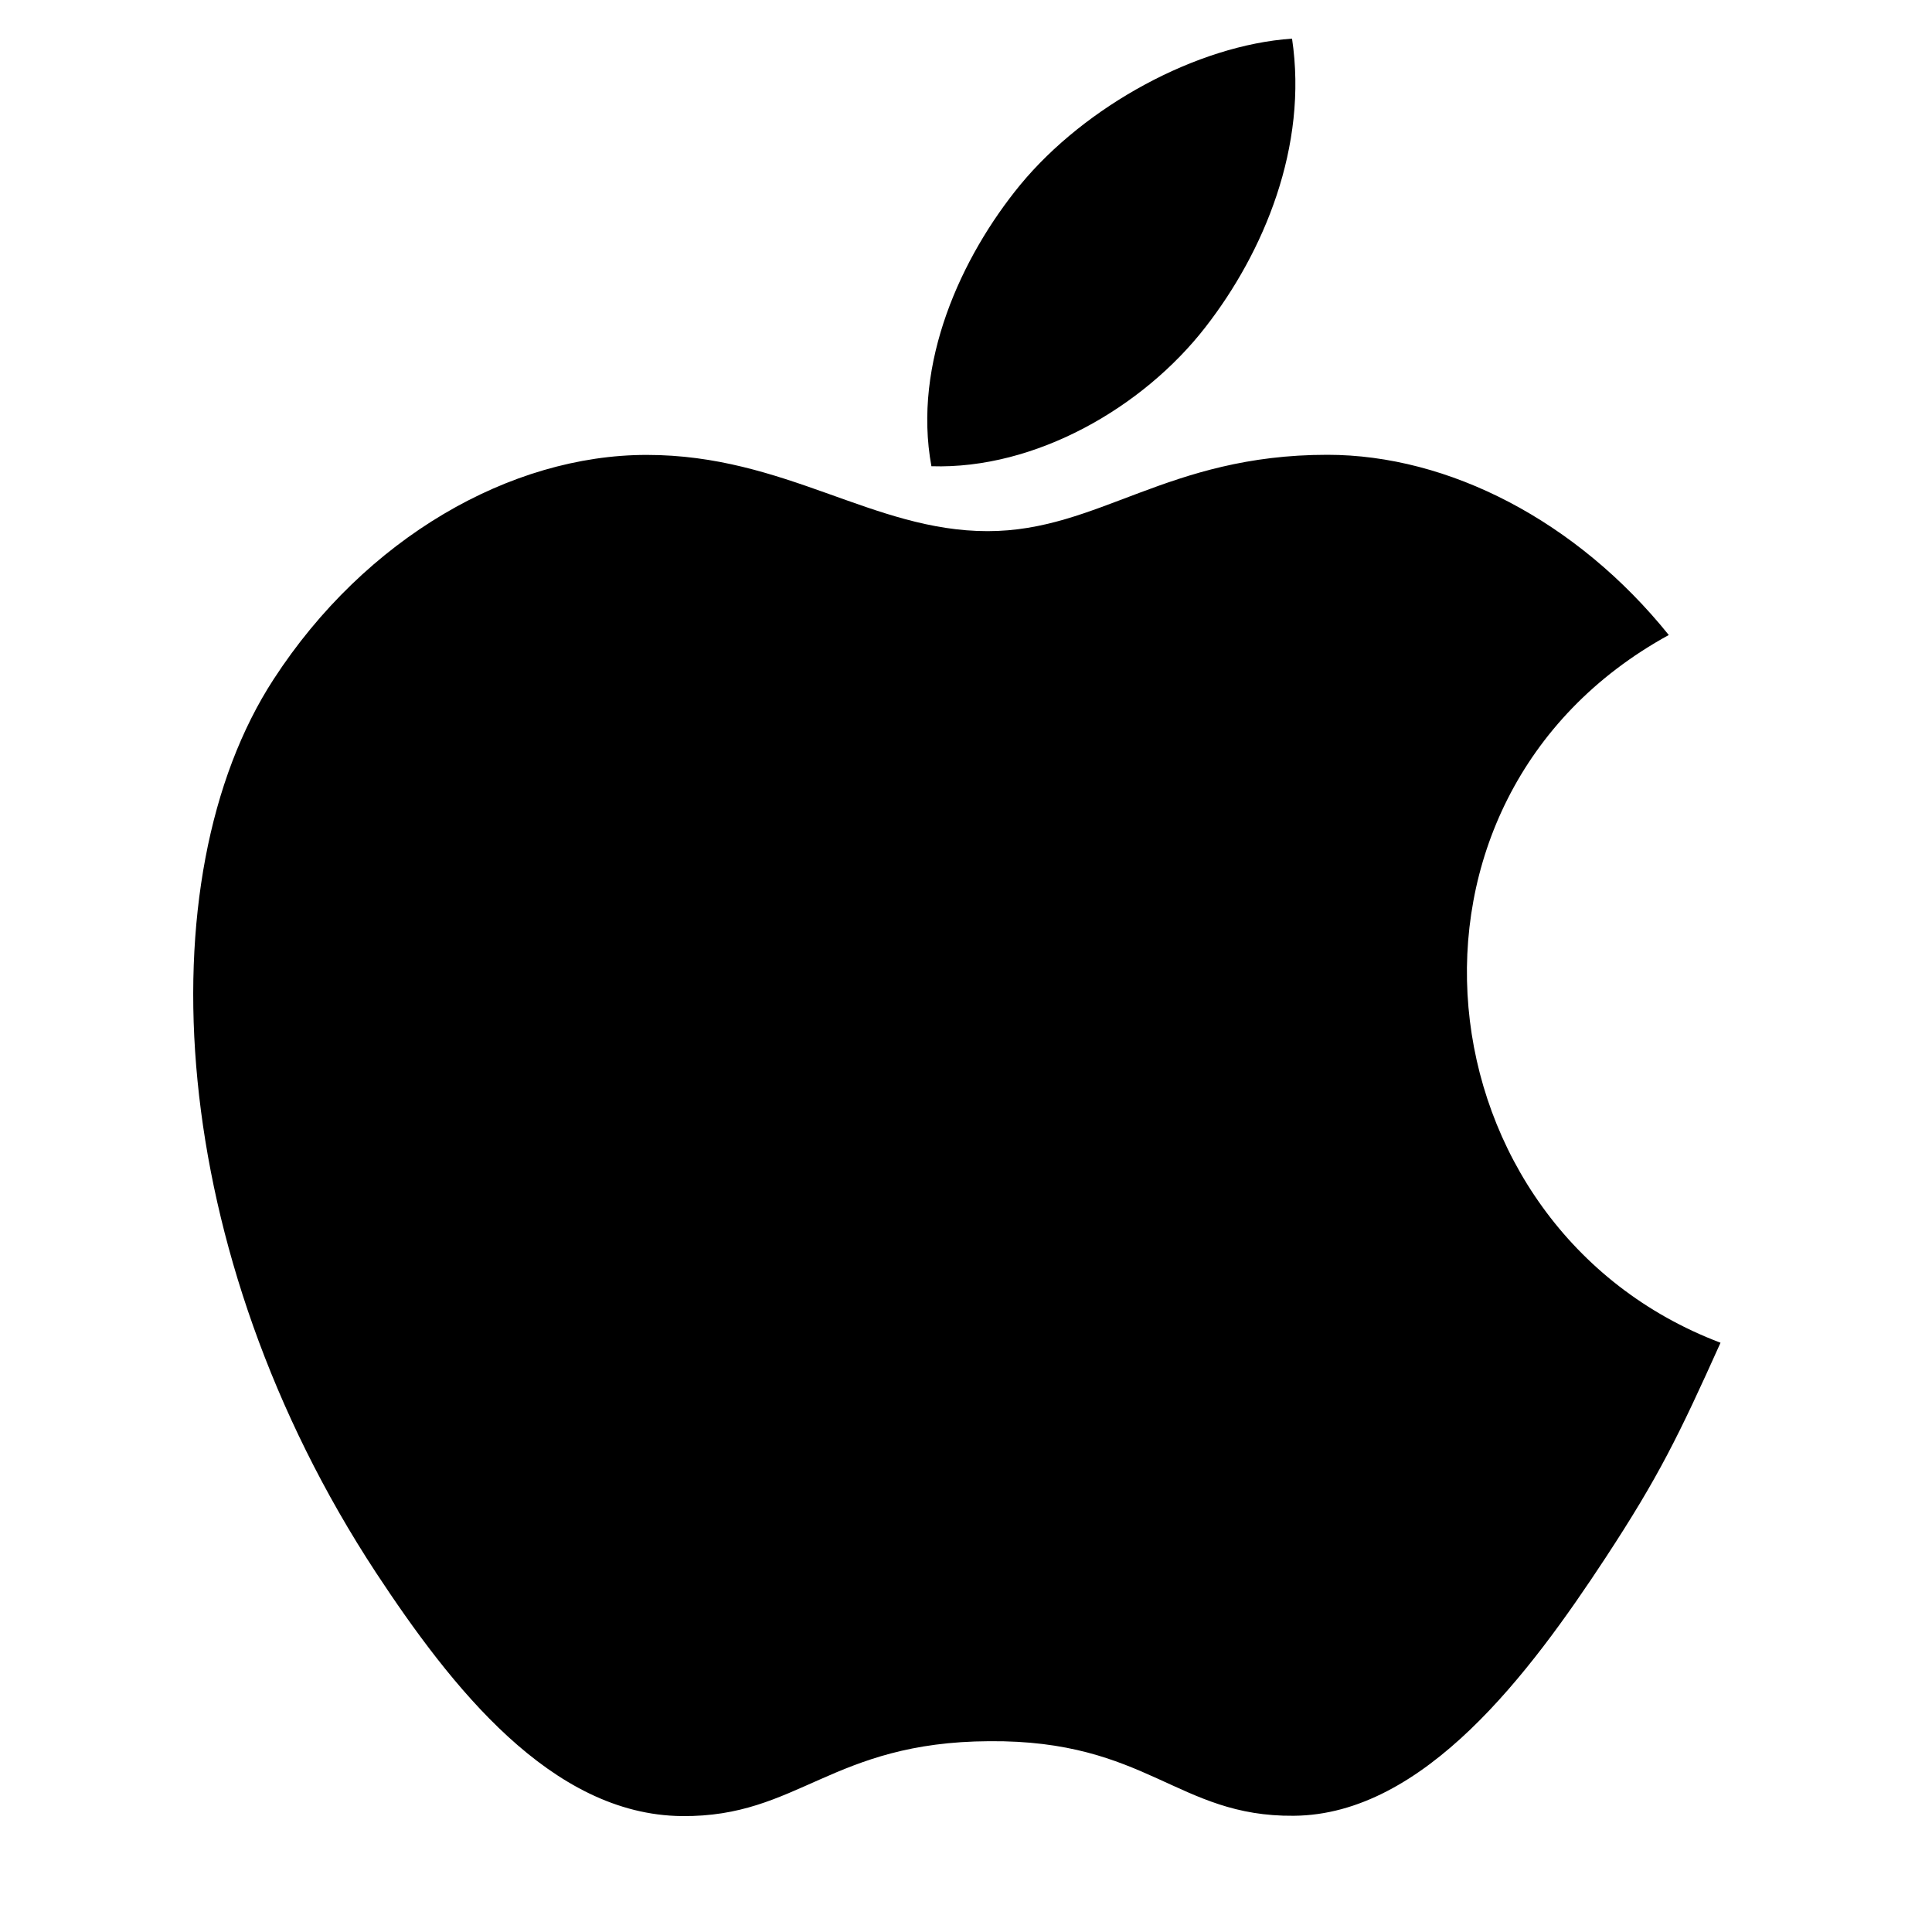
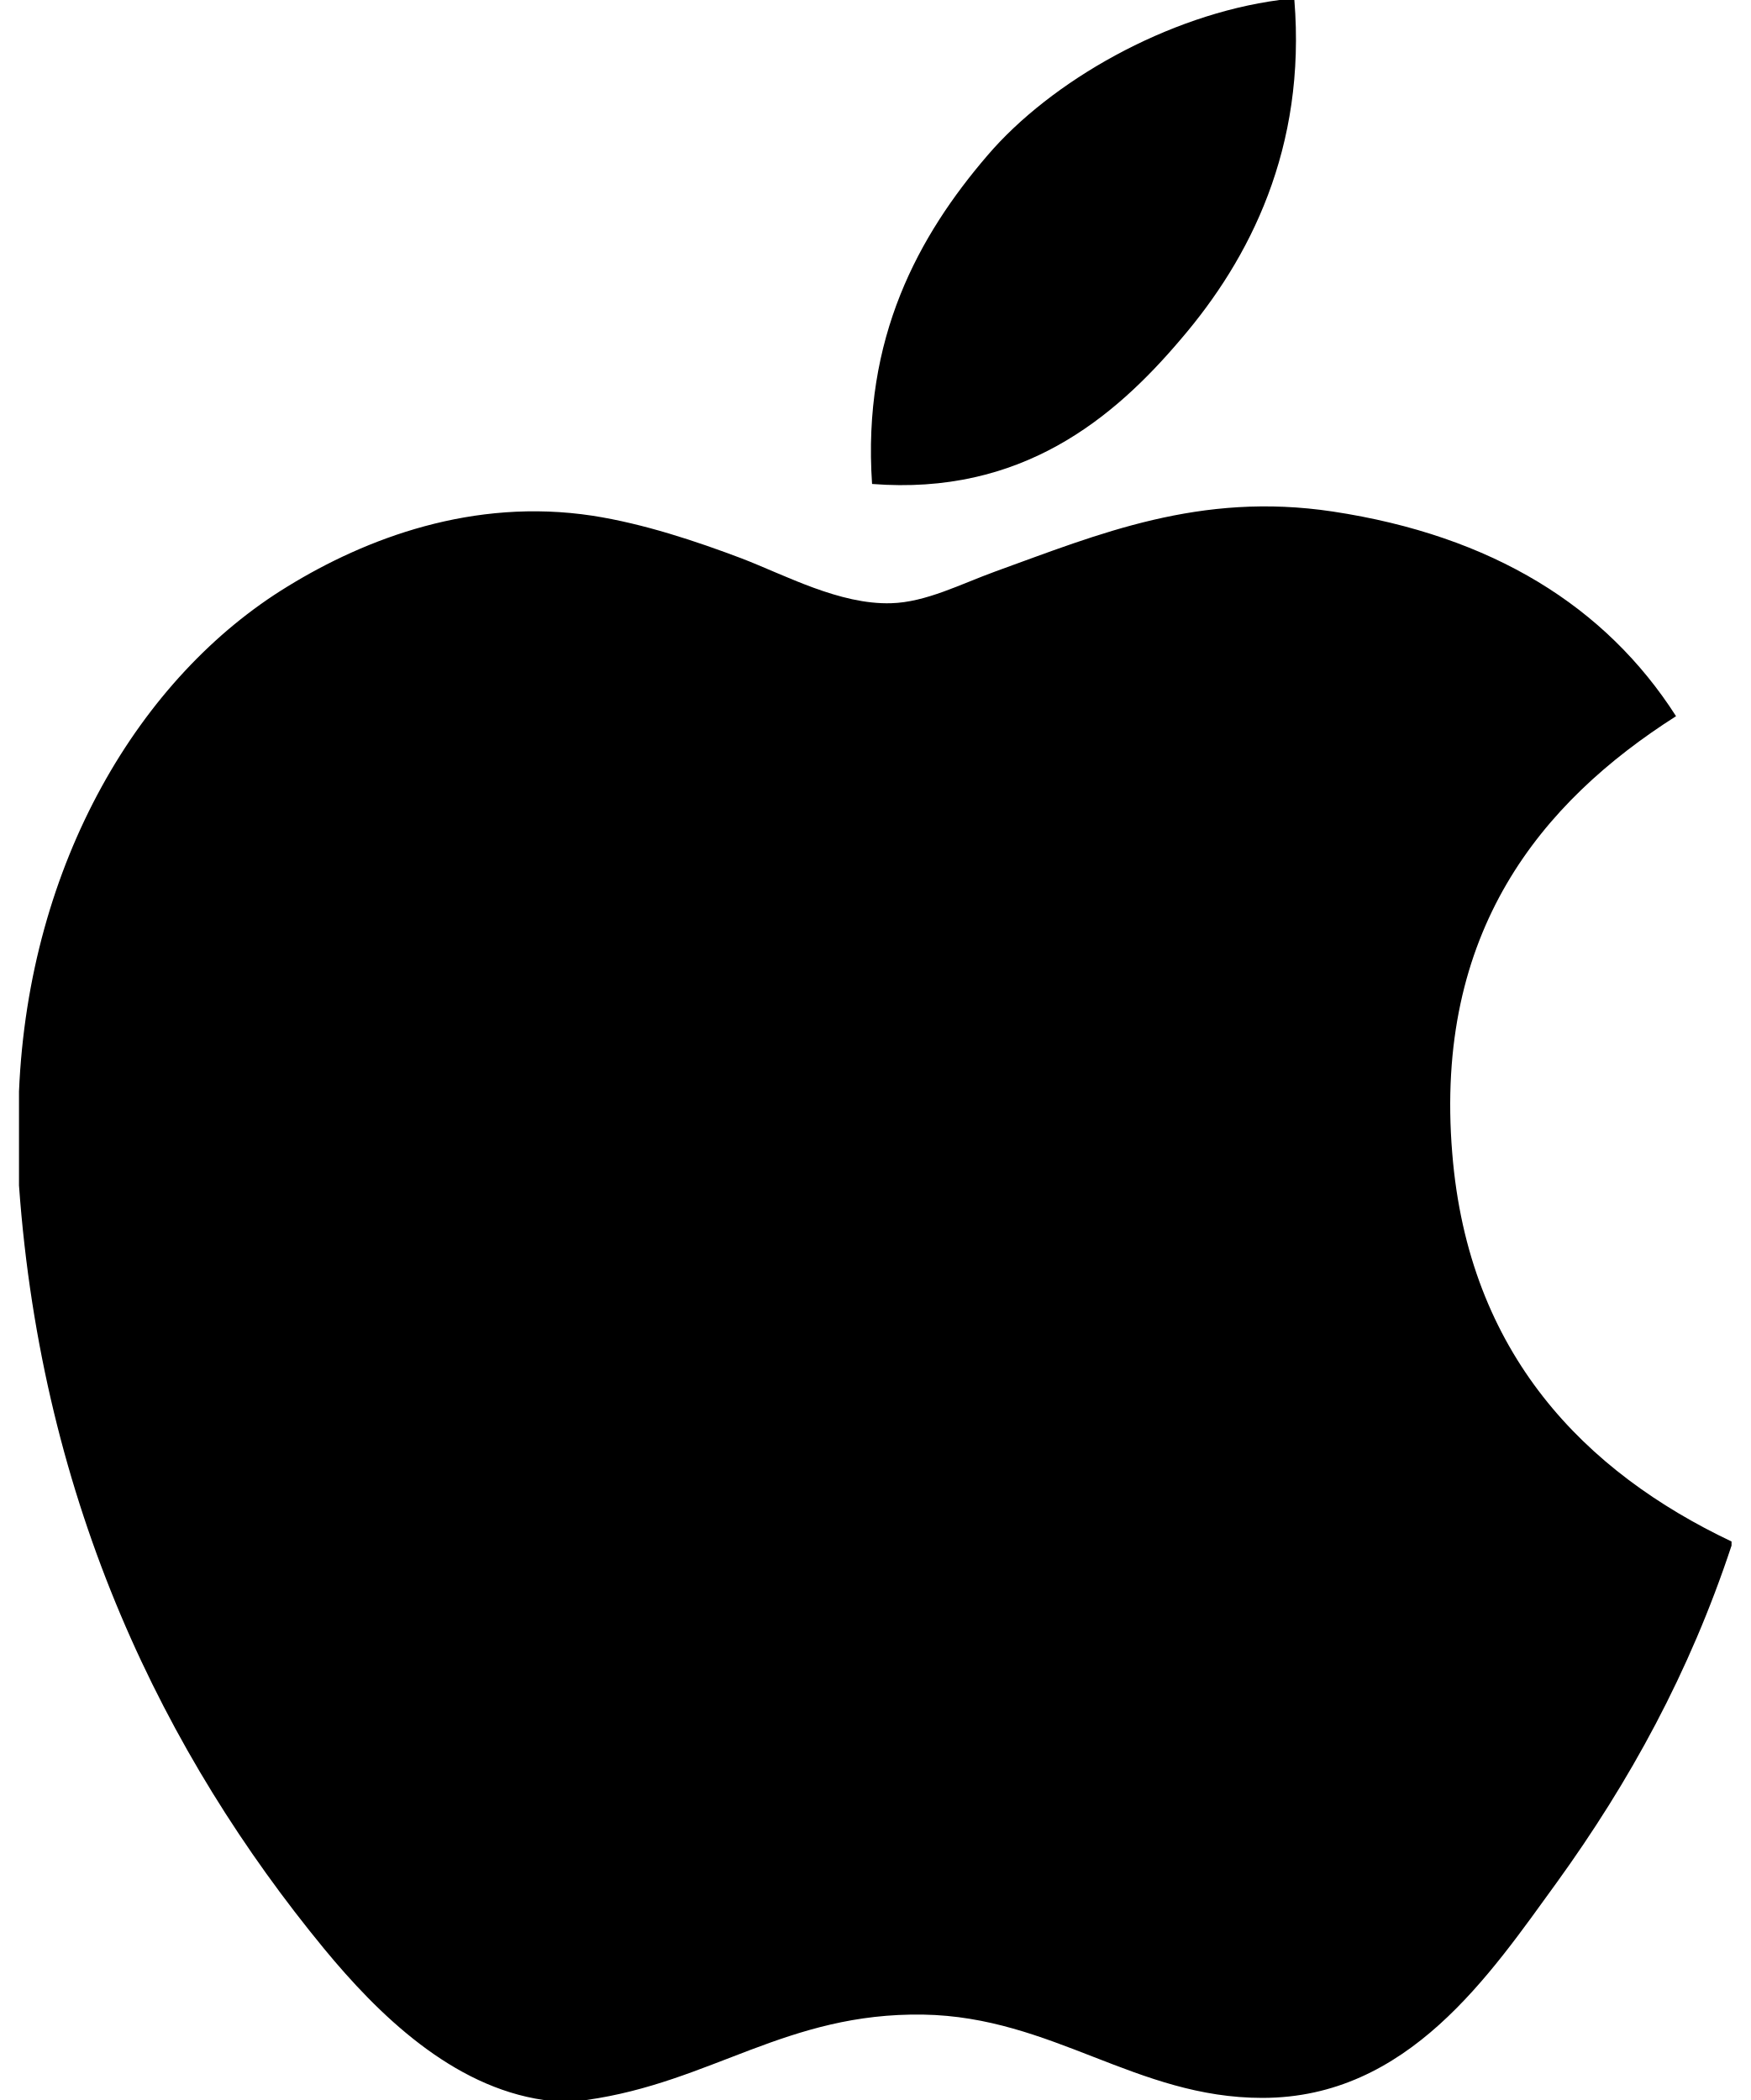
- <svg xmlns="http://www.w3.org/2000/svg" x="0px" y="0px" width="100" height="100" viewBox="0 0 50 50">
-   <path d="M 44.527 34.75 C 43.449 37.145 42.93 38.215 41.543 40.328 C 39.602 43.281 36.863 46.969 33.48 46.992 C 30.469 47.02 29.691 45.027 25.602 45.062 C 21.516 45.082 20.664 47.031 17.648 47 C 14.262 46.969 11.672 43.648 9.73 40.699 C 4.301 32.43 3.727 22.734 7.082 17.578 C 9.457 13.922 13.211 11.773 16.738 11.773 C 20.332 11.773 22.59 13.746 25.559 13.746 C 28.441 13.746 30.195 11.77 34.352 11.77 C 37.492 11.77 40.812 13.48 43.188 16.434 C 35.422 20.691 36.684 31.781 44.527 34.75 Z M 31.195 8.469 C 32.707 6.527 33.855 3.789 33.438 1 C 30.973 1.168 28.09 2.742 26.406 4.781 C 24.879 6.641 23.613 9.398 24.105 12.066 C 26.797 12.152 29.582 10.547 31.195 8.469 Z" />
+ <svg xmlns="http://www.w3.org/2000/svg" width="20" height="24" viewBox="0 0 20 24" fill="none">
+   <path d="M14.619 0H14.789C14.926 1.693 14.28 2.957 13.495 3.873C12.725 4.783 11.67 5.665 9.964 5.531C9.85 3.862 10.497 2.692 11.281 1.778C12.008 0.926 13.341 0.169 14.619 0ZM19.784 17.617V17.664C19.304 19.116 18.62 20.361 17.786 21.516C17.024 22.565 16.09 23.976 14.423 23.976C12.982 23.976 12.025 23.049 10.549 23.024C8.987 22.999 8.128 23.799 6.7 24H6.213C5.164 23.848 4.318 23.018 3.702 22.27C1.884 20.058 0.479 17.203 0.217 13.548V12.474C0.328 9.858 1.599 7.731 3.288 6.701C4.18 6.153 5.406 5.686 6.77 5.894C7.355 5.985 7.953 6.185 8.477 6.383C8.973 6.574 9.594 6.912 10.182 6.894C10.58 6.883 10.976 6.675 11.378 6.529C12.554 6.104 13.707 5.617 15.227 5.846C17.053 6.122 18.349 6.933 19.15 8.185C17.605 9.169 16.384 10.65 16.593 13.181C16.778 15.479 18.114 16.824 19.784 17.617Z" fill="black" />
</svg>
